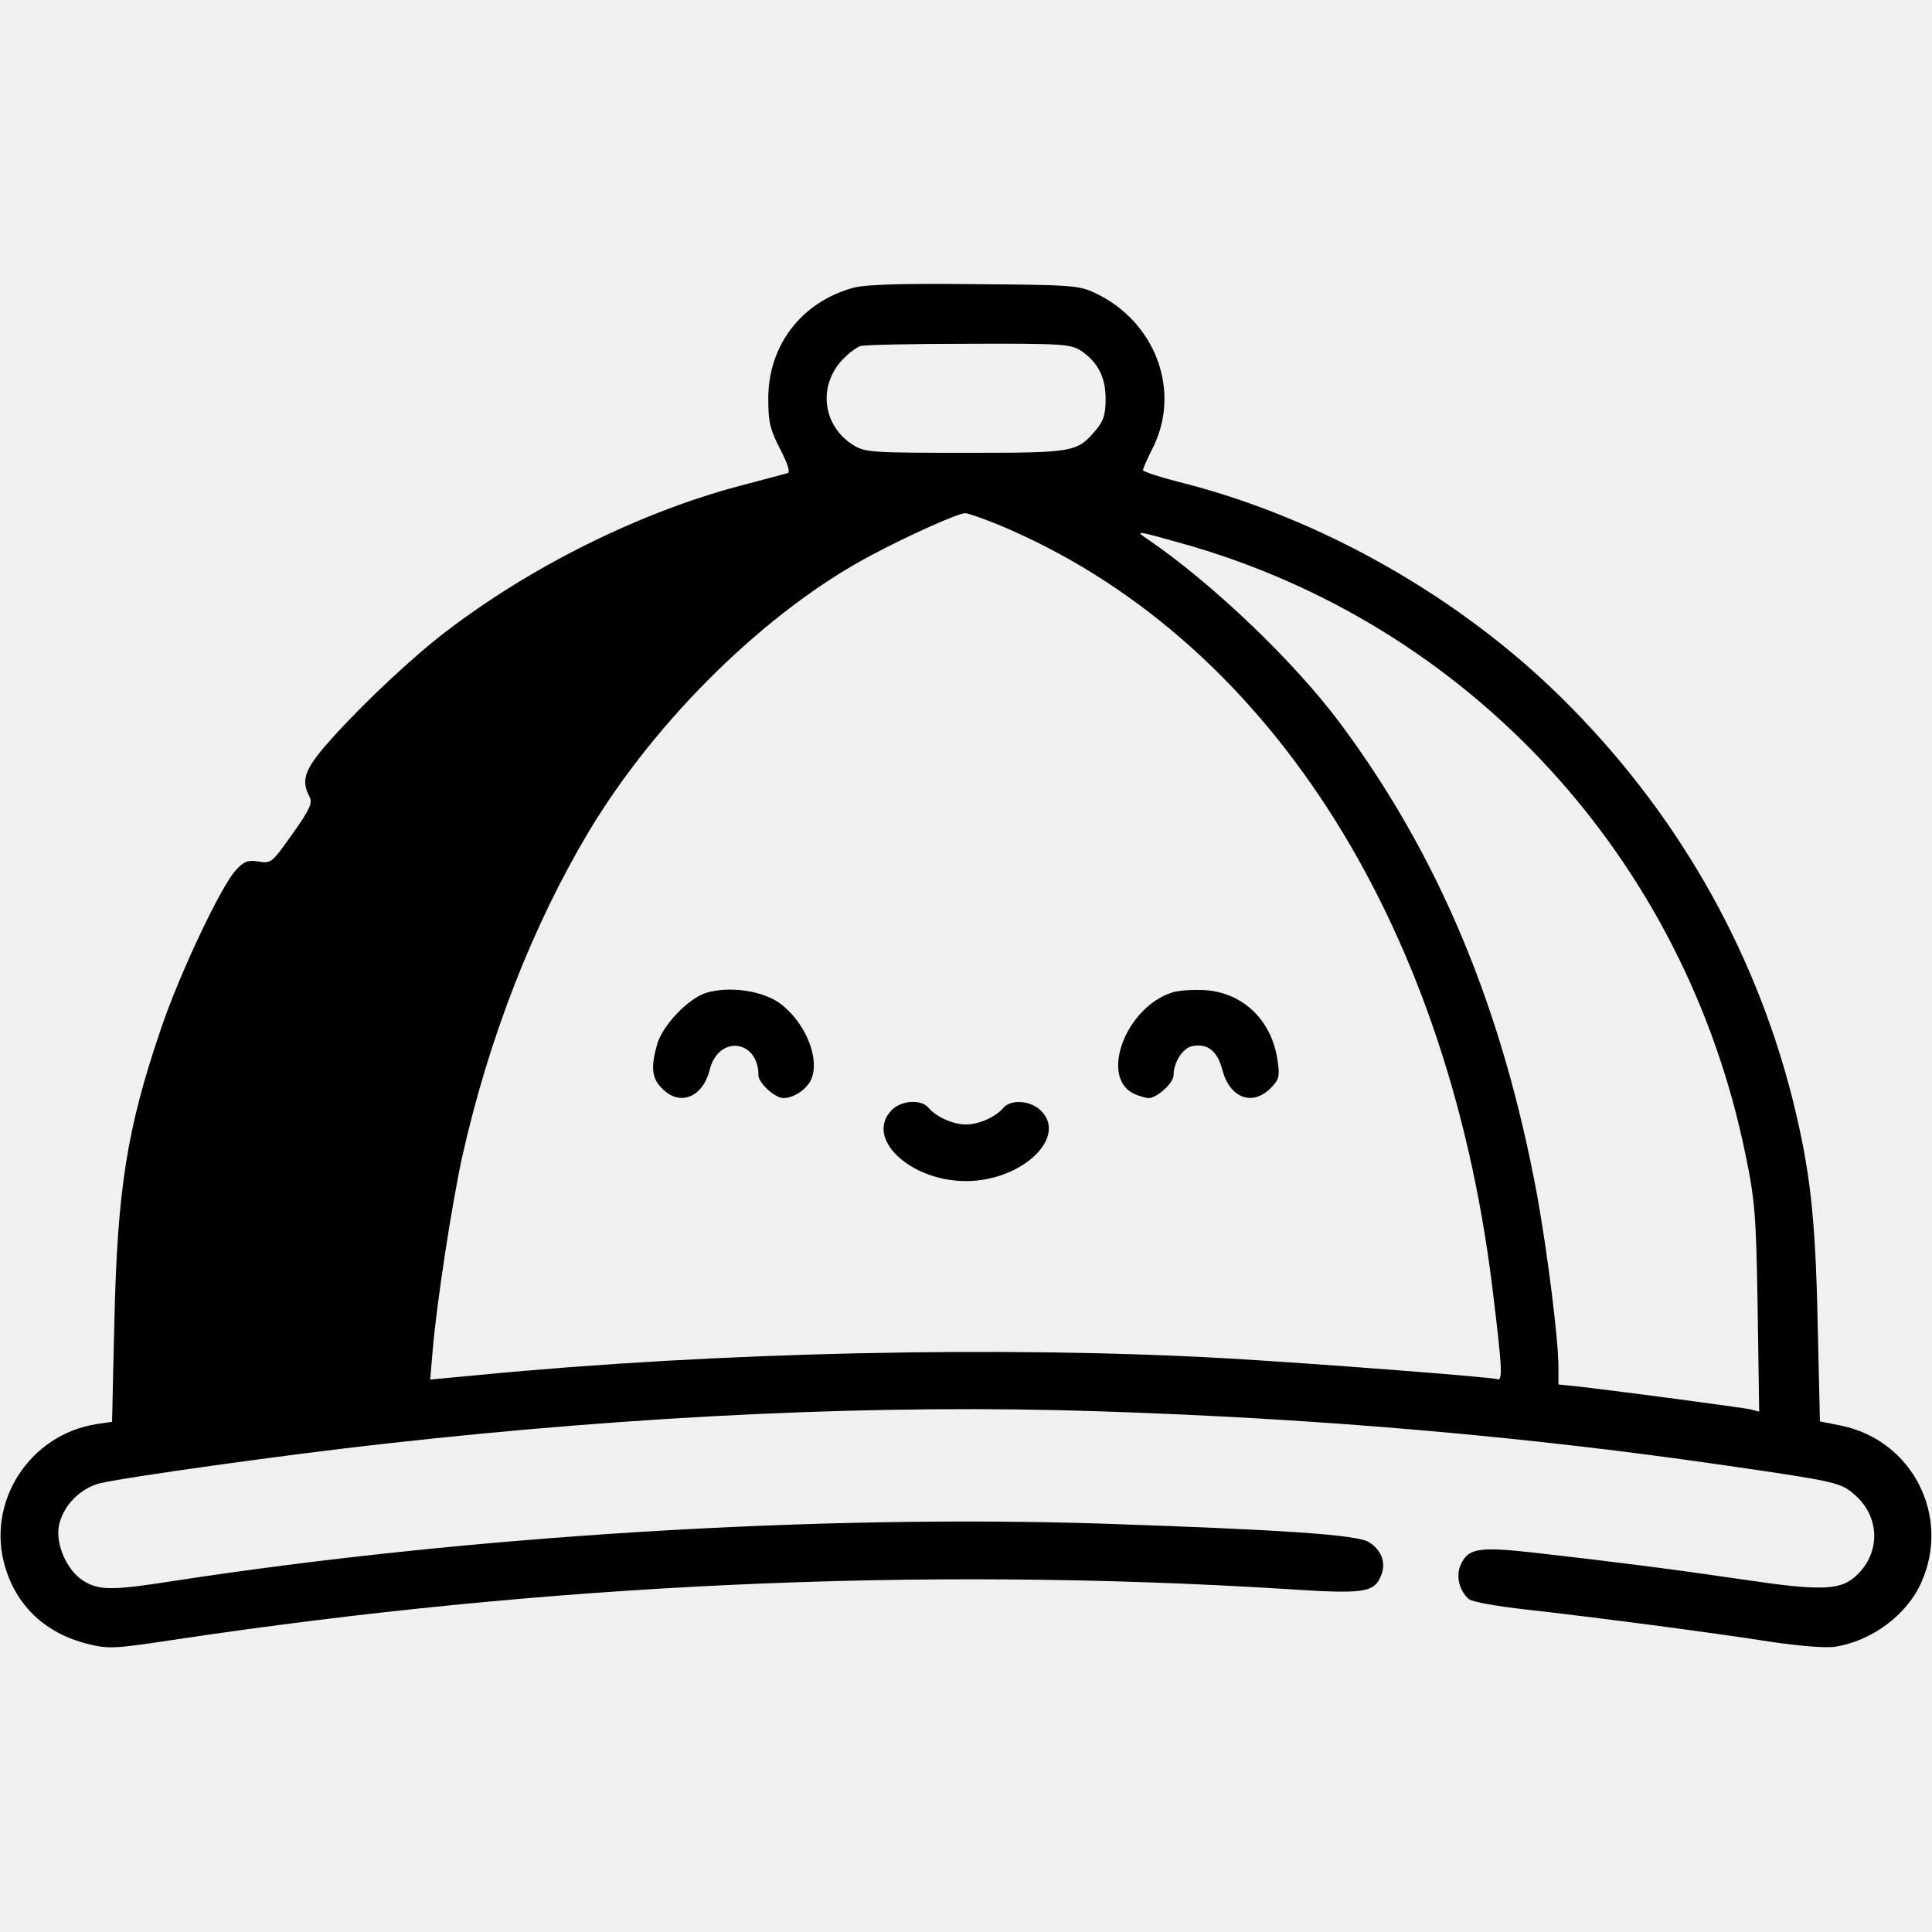
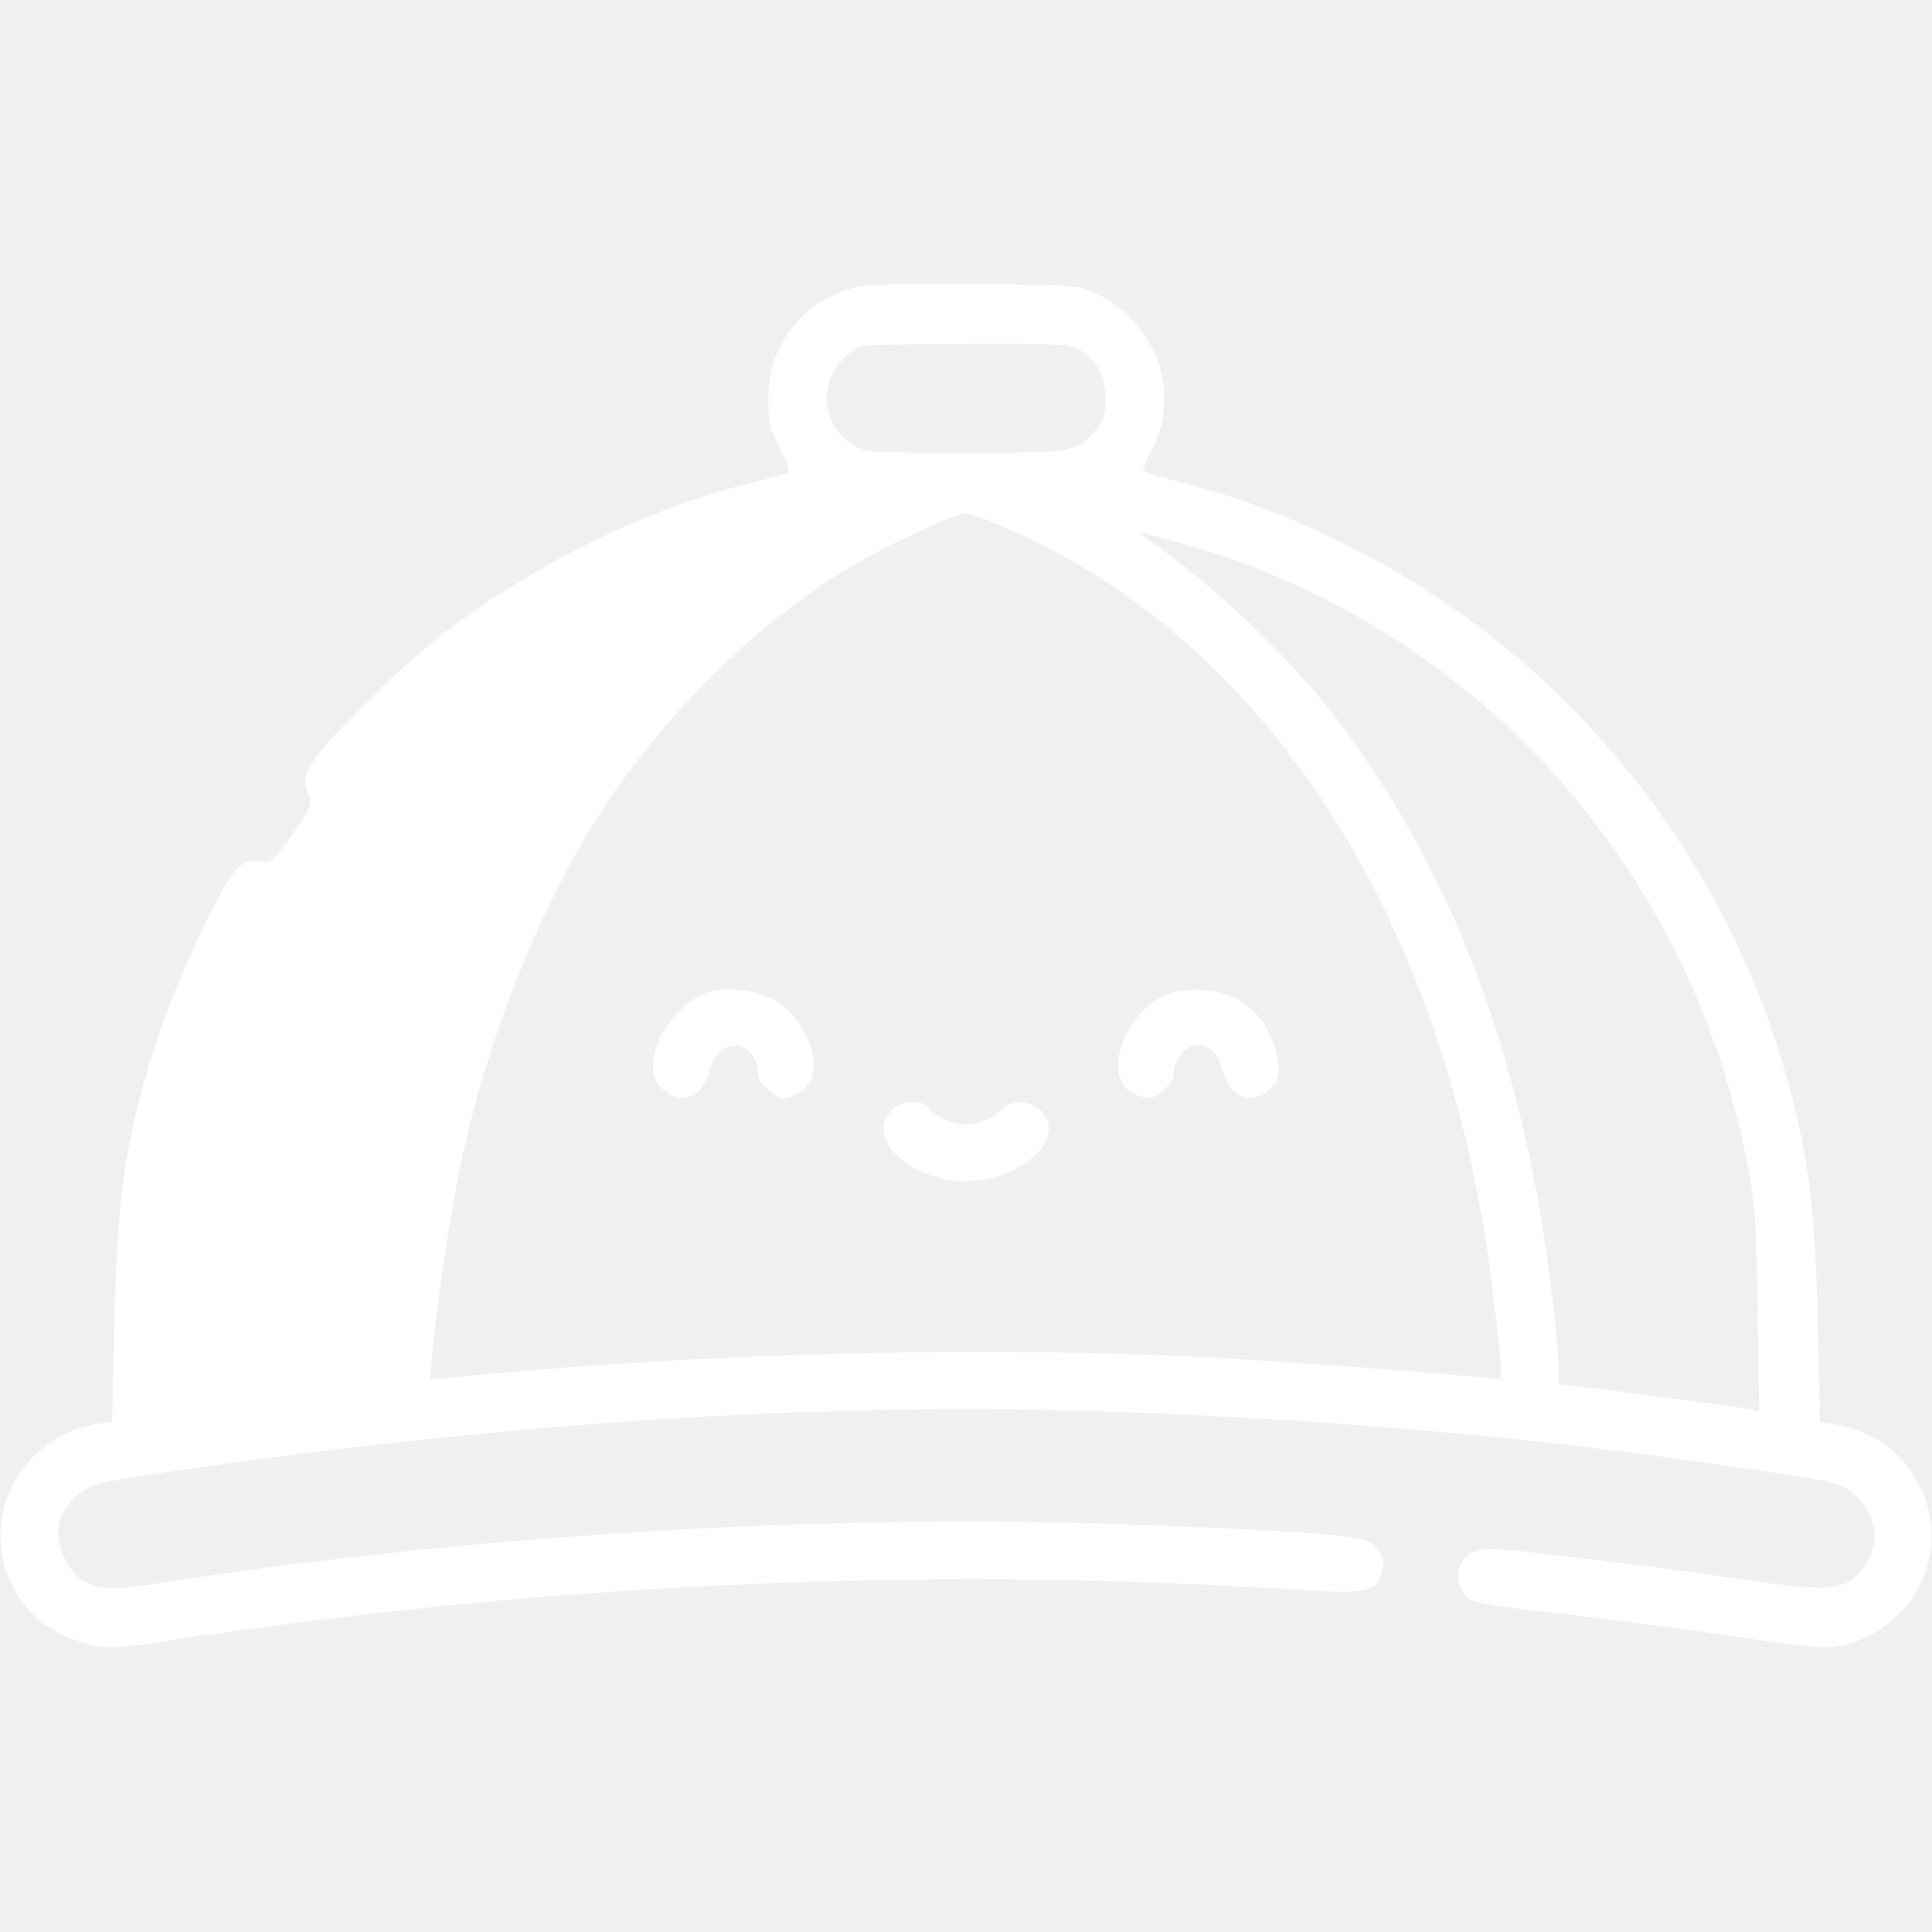
- <svg xmlns="http://www.w3.org/2000/svg" version="1.0" width="512pt" height="512pt" viewBox="0 0 512 512" preserveAspectRatio="xMidYMid meet" style="background:#7aff8e">
-   <g transform="translate(0,512) scale(0.1,-0.1)" fill="#000000" stroke="none">
+ <svg xmlns="http://www.w3.org/2000/svg" version="1.0" width="512pt" height="512pt" viewBox="0 0 512 512" preserveAspectRatio="xMidYMid meet">
+   <g transform="translate(0,512) scale(0.1,-0.1)" fill="#ffffff" stroke="none">
    <path d="M2260 4357 c-136 -38 -224 -152 -224 -293 0 -61 4 -81 31 -133 21 -41 28 -63 20 -65 -7 -2 -64 -17 -128 -34 -264 -70 -554 -214 -780 -388 -84 -64 -214 -186 -296 -277 -75 -83 -87 -112 -63 -158 9 -16 2 -33 -45 -99 -54 -76 -56 -79 -90 -73 -28 4 -38 1 -60 -23 -39 -42 -148 -272 -198 -419 -91 -267 -116 -426 -124 -781 l-6 -262 -41 -6 c-179 -28 -294 -208 -242 -380 31 -103 107 -174 216 -202 57 -14 69 -14 228 10 997 150 1983 195 2949 135 212 -14 235 -10 254 38 12 33 0 65 -33 86 -30 20 -232 33 -700 49 -766 25 -1689 -32 -2470 -152 -159 -25 -195 -25 -236 0 -44 27 -75 96 -66 146 10 52 55 99 108 113 66 16 501 77 756 105 677 76 1321 105 1890 86 589 -19 1140 -67 1673 -145 283 -41 296 -44 333 -77 66 -58 68 -152 5 -212 -42 -41 -93 -43 -301 -12 -191 28 -341 47 -552 71 -152 17 -178 12 -198 -34 -12 -30 -2 -68 23 -89 8 -7 75 -19 148 -27 178 -20 494 -61 652 -86 76 -11 144 -17 170 -13 98 15 191 85 229 171 78 176 -24 376 -213 415 l-56 11 -6 261 c-6 284 -20 406 -67 595 -102 402 -311 765 -611 1061 -271 268 -636 475 -1000 569 -60 15 -110 31 -110 35 0 4 12 32 28 63 73 151 3 333 -156 407 -43 20 -64 21 -321 23 -197 2 -288 -1 -320 -10z m604 -166 c45 -30 66 -70 66 -128 0 -41 -5 -58 -26 -83 -50 -59 -58 -60 -346 -60 -245 0 -265 1 -296 20 -86 53 -96 167 -20 236 12 12 30 24 38 27 8 3 137 6 285 6 248 1 272 -1 299 -18z m-217 -462 c702 -293 1185 -1038 1307 -2014 27 -220 29 -255 14 -250 -18 6 -490 42 -713 55 -599 34 -1358 17 -1987 -44 l-128 -12 6 70 c10 127 52 398 79 521 71 316 187 613 337 864 179 297 470 582 744 728 101 54 233 113 252 113 7 0 47 -14 89 -31z m485 -49 c761 -213 1334 -835 1494 -1621 25 -121 28 -160 32 -407 l4 -273 -23 6 c-23 5 -331 46 -451 60 l-58 6 0 47 c0 72 -29 302 -56 452 -92 499 -262 905 -526 1258 -122 162 -335 366 -508 484 -34 23 -29 22 92 -12z" />
    <path d="M1872 2489 c-47 -14 -115 -85 -130 -135 -18 -62 -15 -92 13 -119 47 -48 108 -23 126 51 24 92 129 79 129 -16 0 -20 44 -60 66 -60 28 0 63 24 74 50 24 57 -18 155 -86 203 -46 32 -133 44 -192 26z" />
    <path d="M3107 2490 c-124 -39 -194 -226 -101 -269 14 -6 31 -11 38 -11 22 0 66 40 66 60 0 34 23 70 47 77 41 10 69 -11 82 -61 19 -75 79 -99 128 -50 22 22 25 31 19 71 -14 107 -90 182 -192 189 -32 2 -72 -1 -87 -6z" />
    <path d="M2362 2177 c-70 -74 50 -187 198 -187 149 0 272 118 197 188 -27 26 -79 29 -98 6 -20 -24 -65 -44 -99 -44 -34 0 -79 20 -99 44 -20 24 -74 20 -99 -7z" />
  </g>
</svg>
